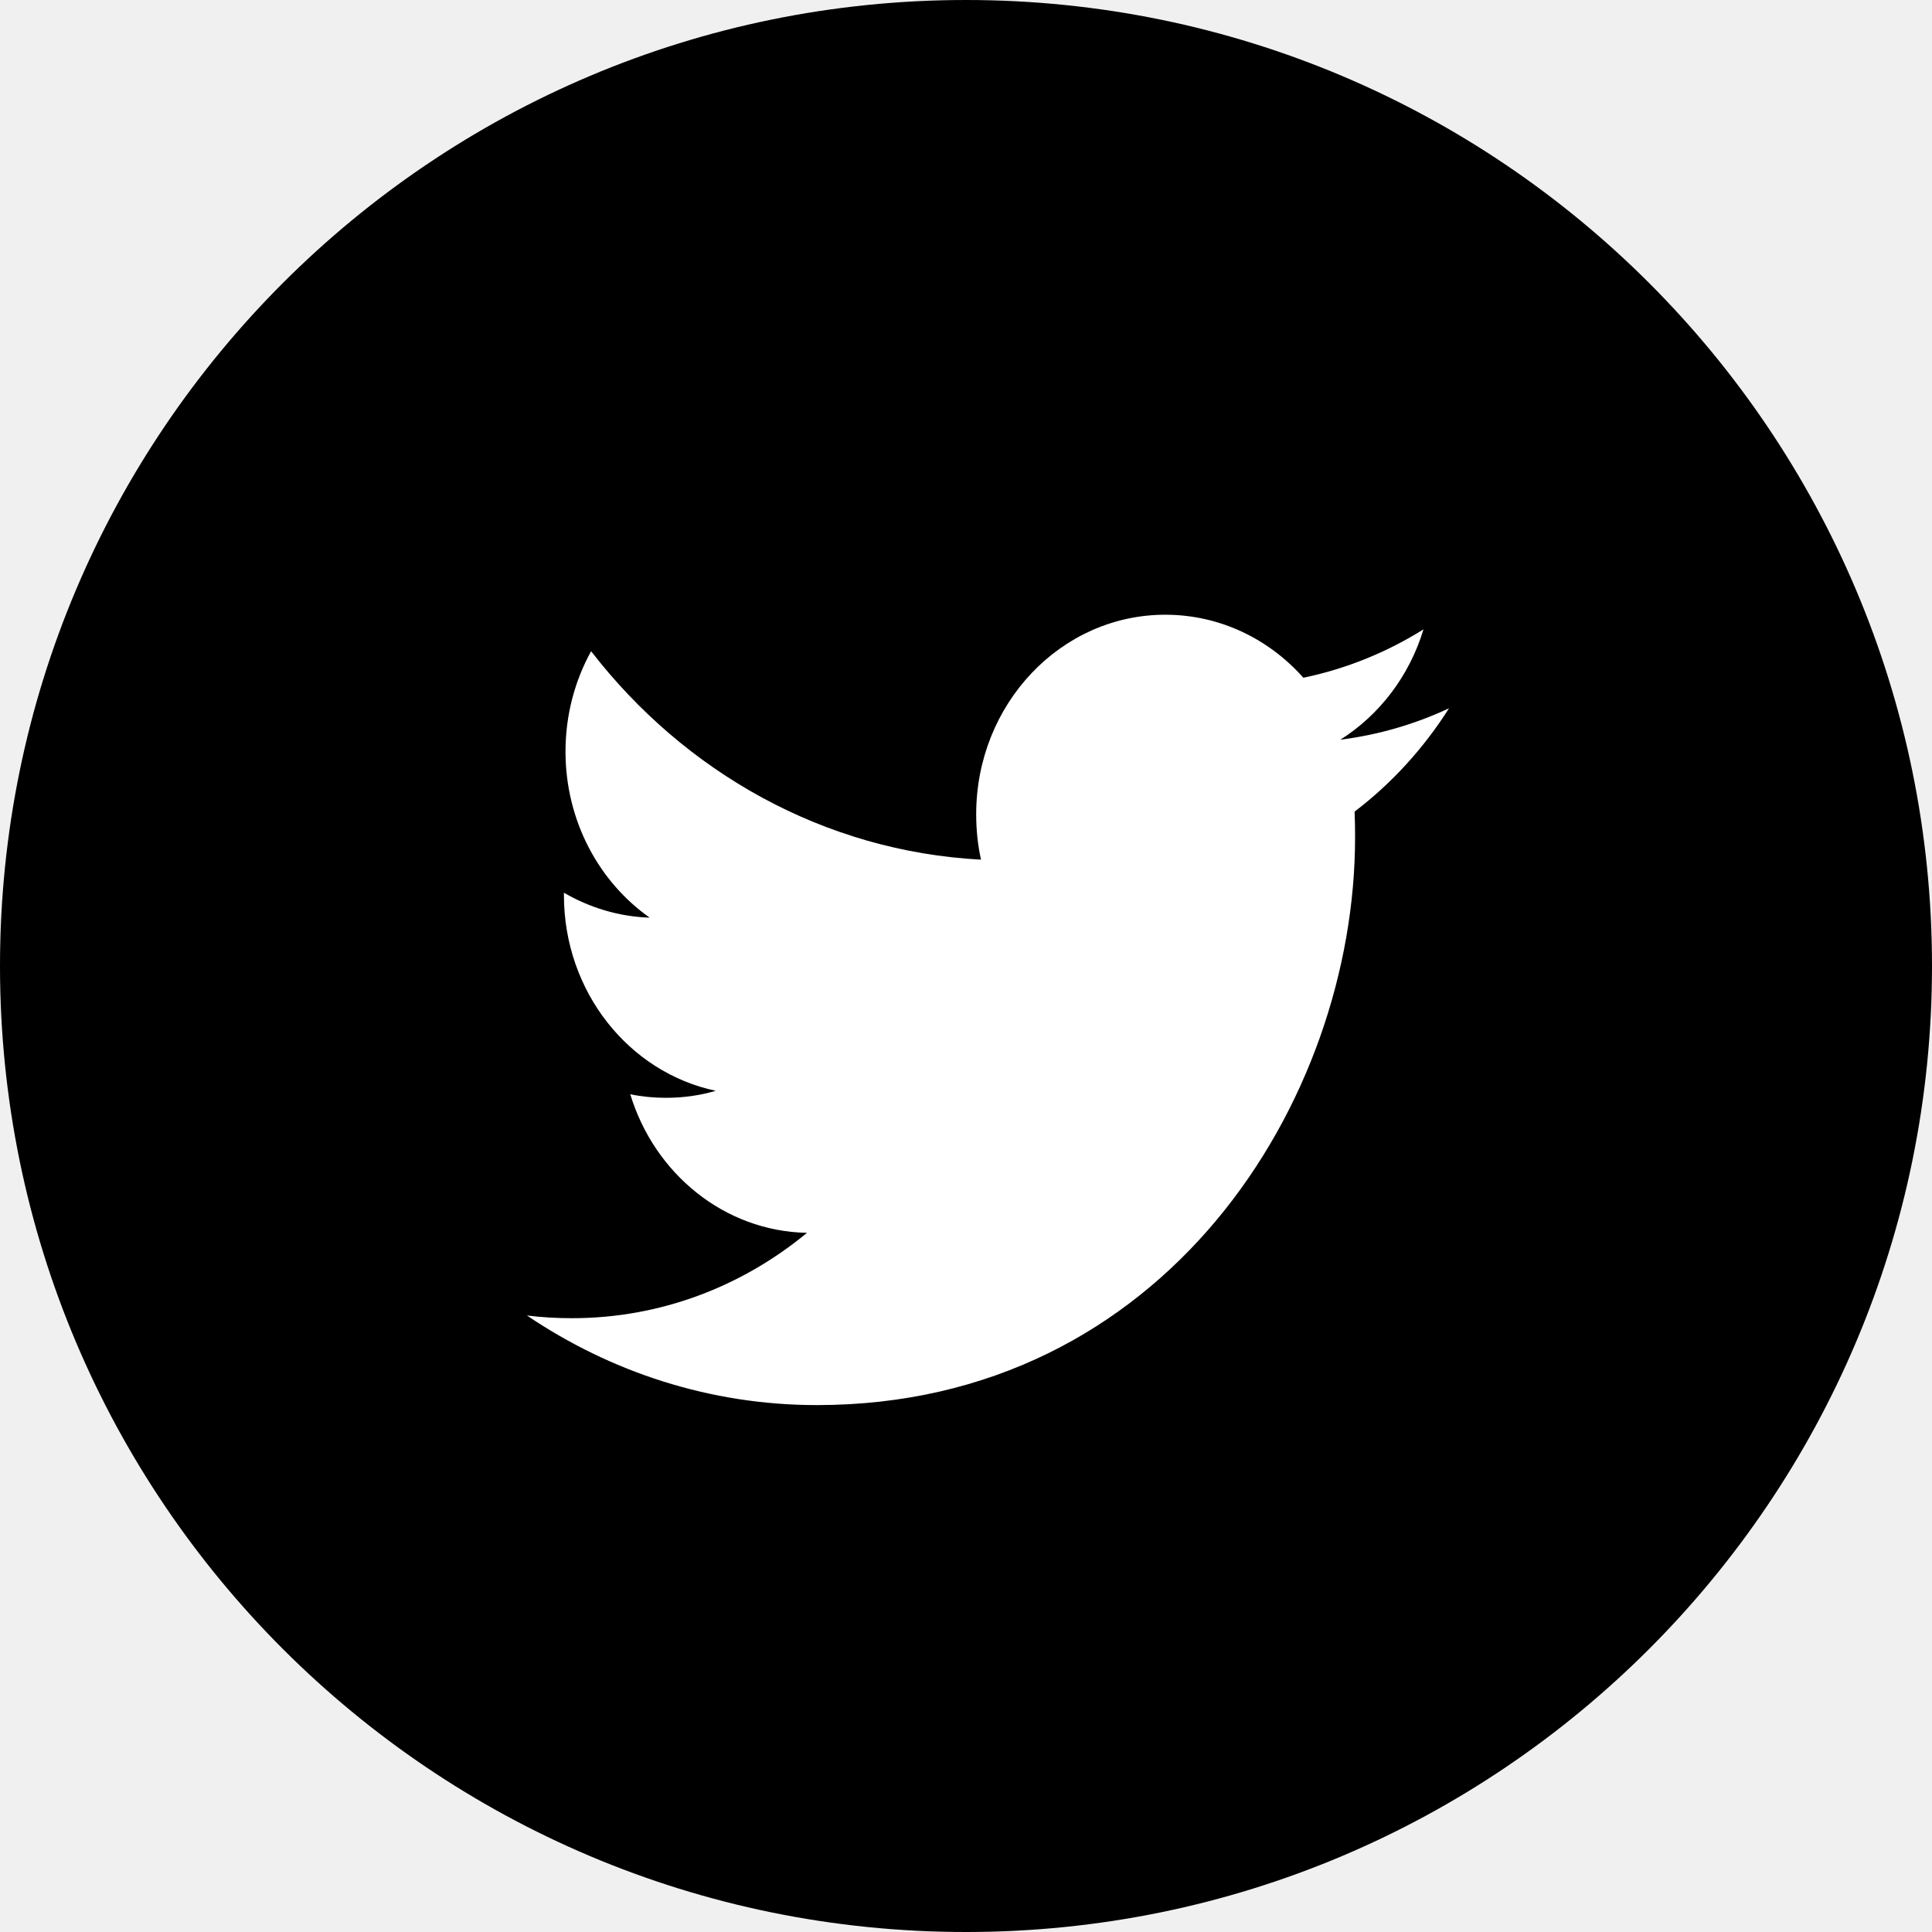
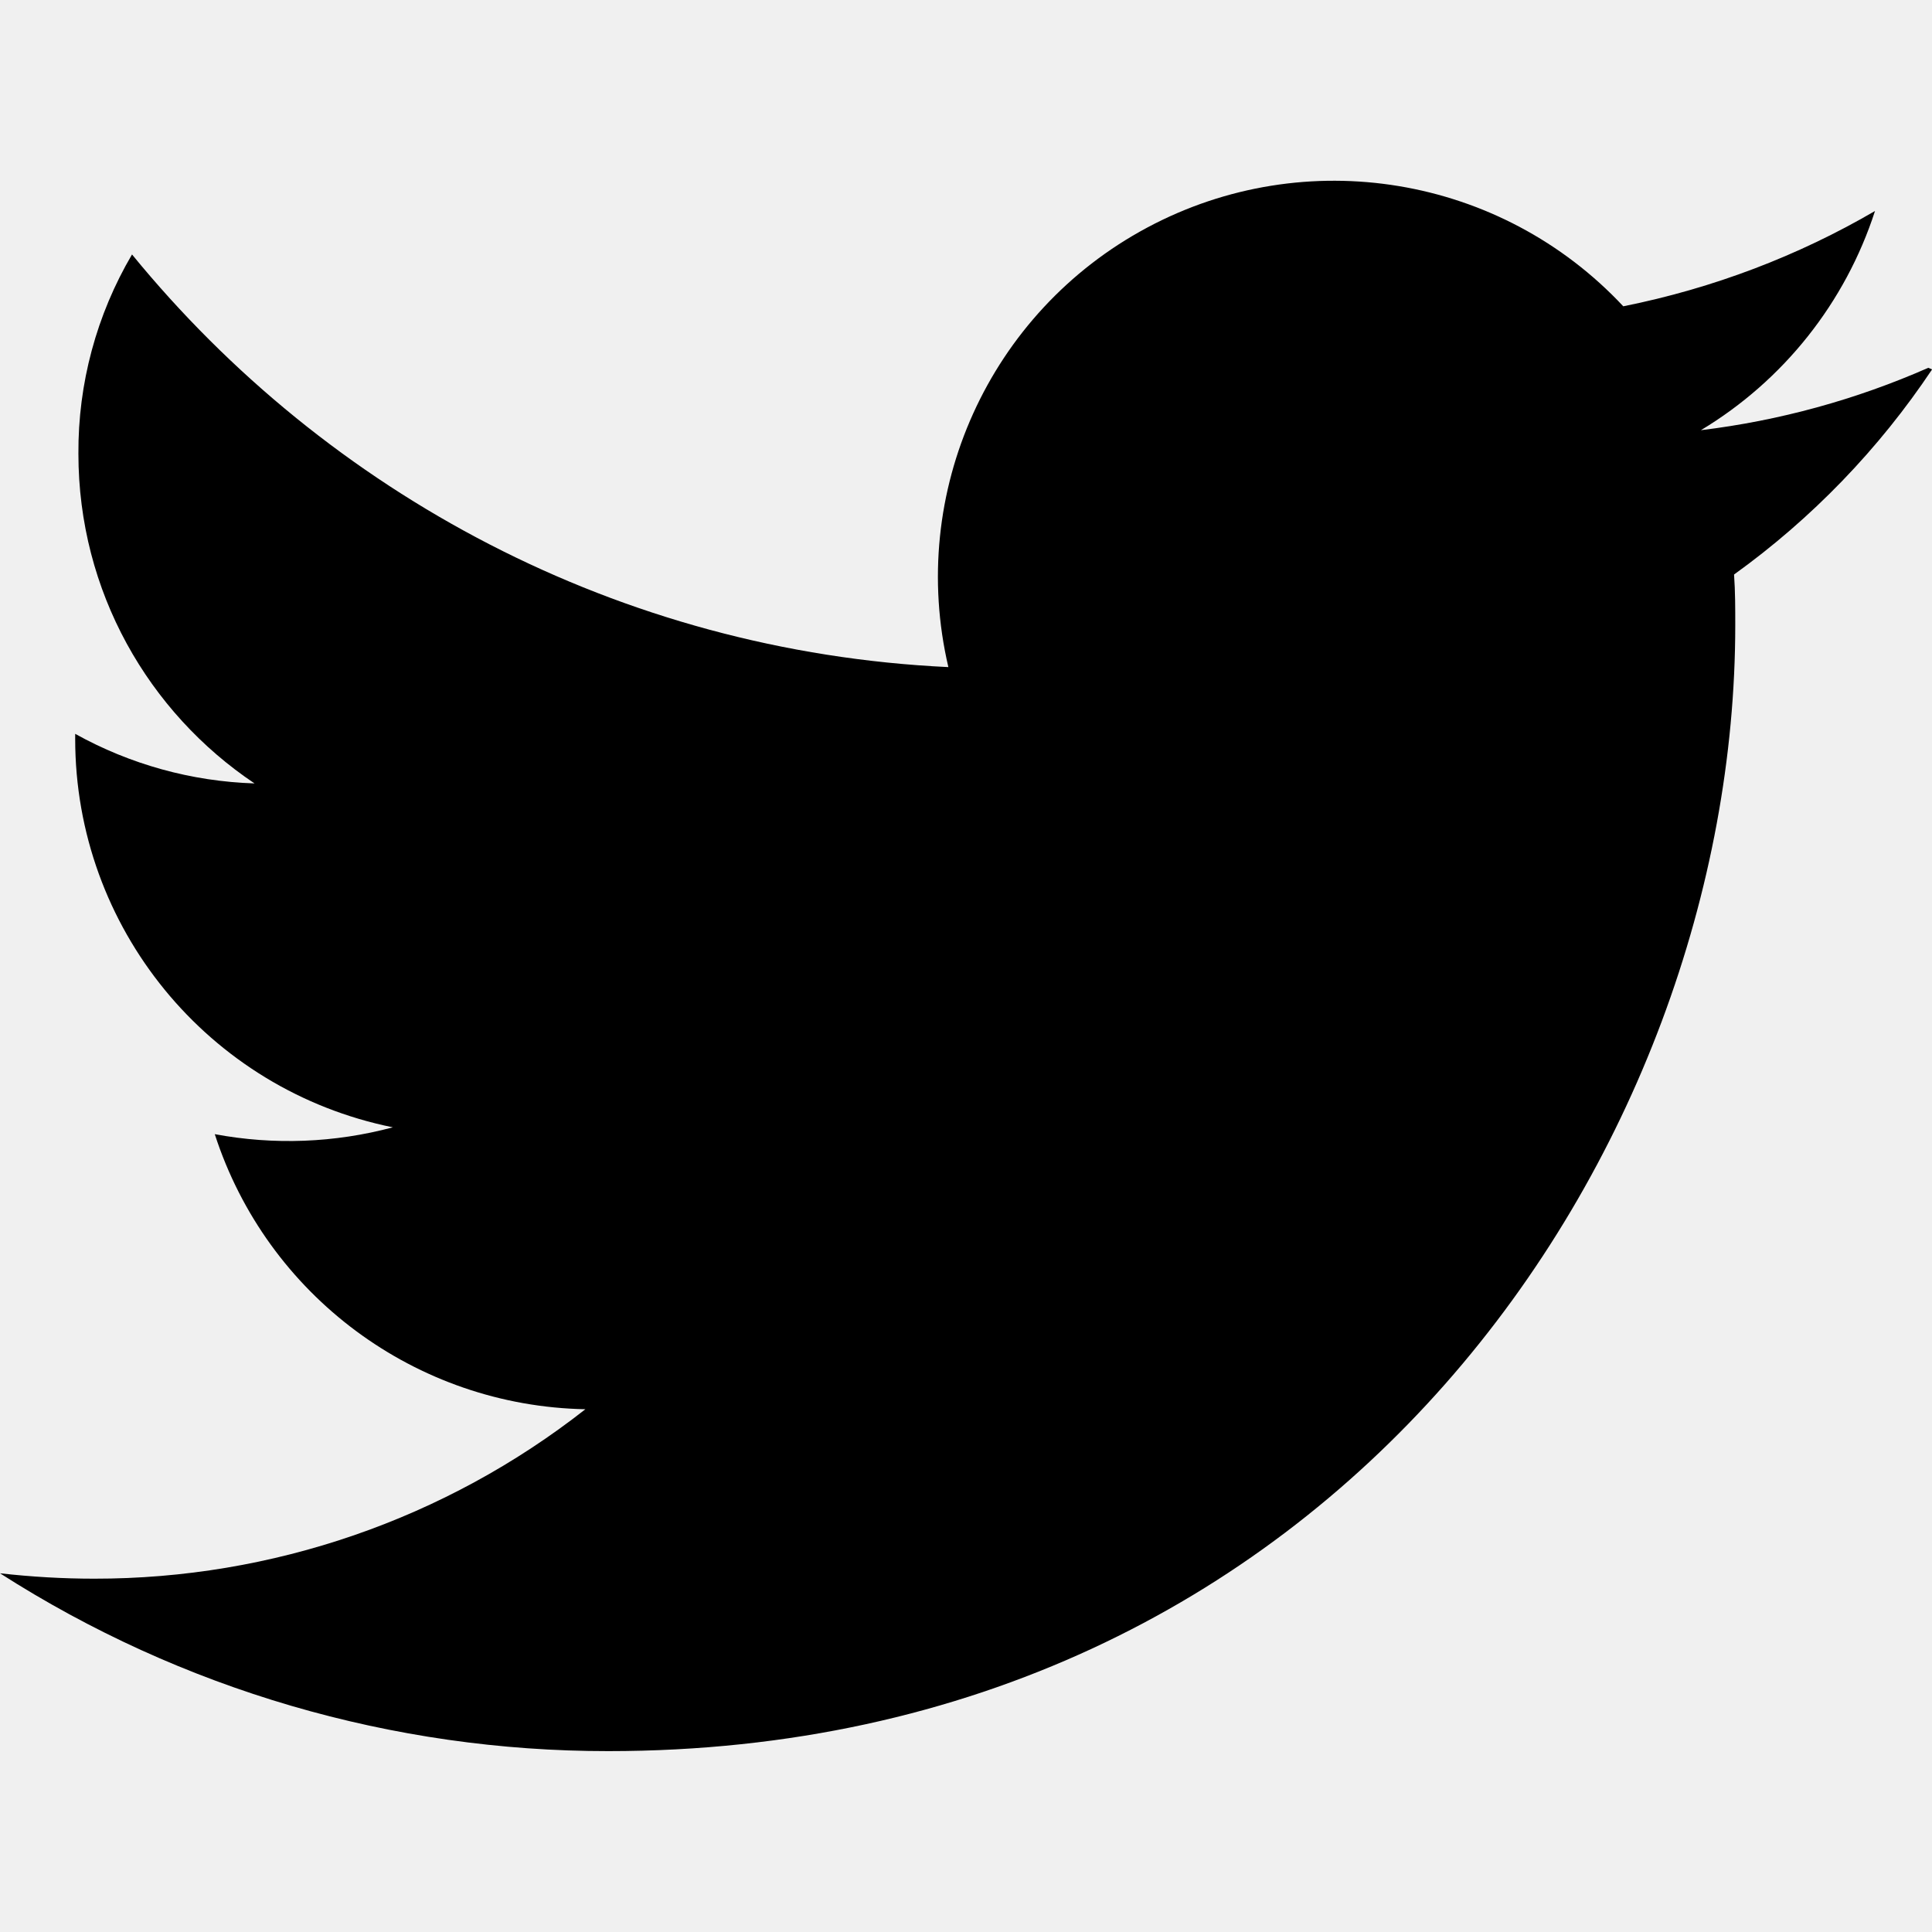
- <svg xmlns="http://www.w3.org/2000/svg" width="44" height="44" viewBox="0 0 44 44">
-   <path d="M22 44C34.15 44 44 34.15 44 22C44 9.85 34.15 0 22 0C9.85 0 0 9.85 0 22C0 34.15 9.85 44 22 44Z" />
-   <path fill-rule="evenodd" clip-rule="evenodd" d="M30.526 16.846C31.416 16.284 32.099 15.394 32.419 14.333C31.586 14.854 30.665 15.231 29.683 15.435C28.899 14.551 27.779 14 26.539 14C24.16 14 22.232 16.035 22.232 18.544C22.232 18.9 22.268 19.247 22.342 19.578C18.762 19.389 15.588 17.581 13.462 14.831C13.091 15.504 12.879 16.284 12.879 17.116C12.879 18.692 13.639 20.083 14.796 20.899C14.089 20.876 13.425 20.669 12.843 20.331V20.387C12.843 22.589 14.327 24.426 16.301 24.842C15.938 24.949 15.559 25.002 15.164 25.002C14.887 25.002 14.616 24.975 14.354 24.921C14.902 26.726 16.493 28.041 18.379 28.077C16.903 29.296 15.046 30.021 13.028 30.021C12.68 30.021 12.336 30.002 12 29.959C13.907 31.247 16.171 32 18.604 32C26.53 32 30.861 25.076 30.861 19.071C30.861 18.874 30.859 18.677 30.85 18.484C31.692 17.843 32.424 17.042 33 16.131C32.227 16.492 31.396 16.736 30.526 16.846Z" fill="white" />
+ <svg xmlns="http://www.w3.org/2000/svg" viewBox="0 0 24 24">
+   <path d="M23.954 4.569a10 10 0 01-2.825.775 4.958 4.958 0 002.163-2.723c-.951.555-2.005.959-3.127 1.184a4.92 4.92 0 00-8.384 4.482C7.691 8.094 4.066 6.13 1.64 3.161a4.822 4.822 0 00-.666 2.475c0 1.71.87 3.213 2.188 4.096a4.904 4.904 0 01-2.228-.616v.061a4.923 4.923 0 003.946 4.827 4.996 4.996 0 01-2.212.085 4.937 4.937 0 004.604 3.417 9.868 9.868 0 01-6.102 2.105c-.39 0-.779-.023-1.17-.067a13.995 13.995 0 007.557 2.209c9.054 0 13.999-7.496 13.999-13.986 0-.209 0-.42-.015-.63a9.936 9.936 0 002.46-2.548l-.047-.02z" />
</svg>
